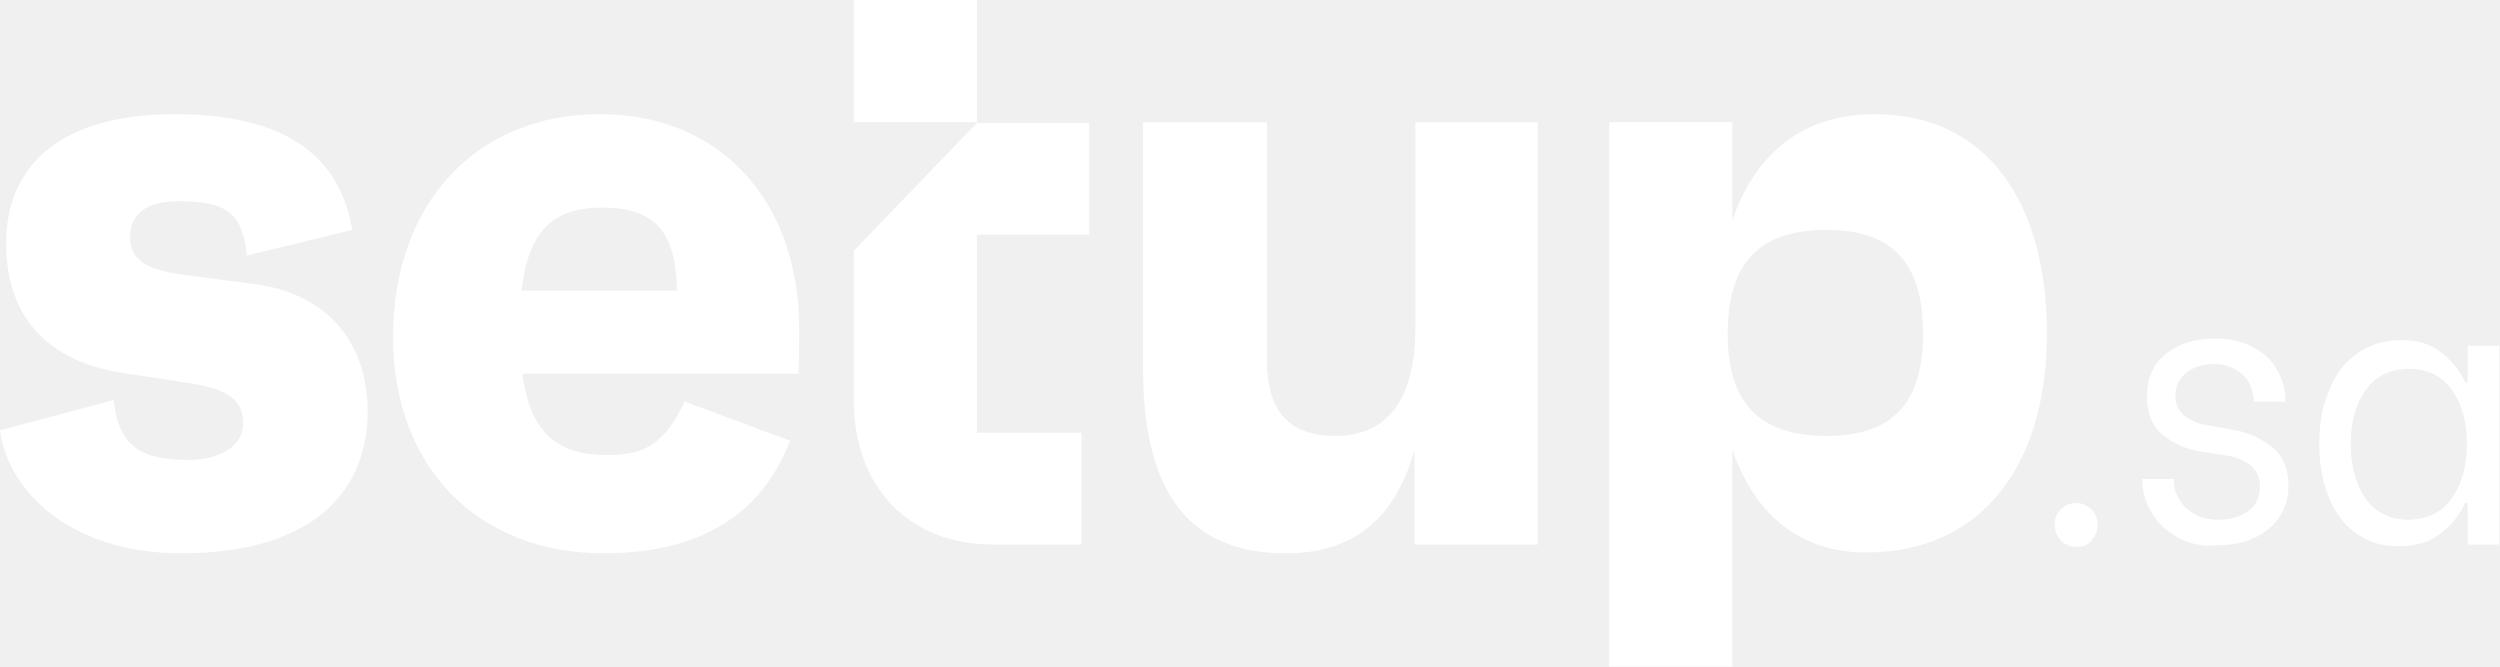
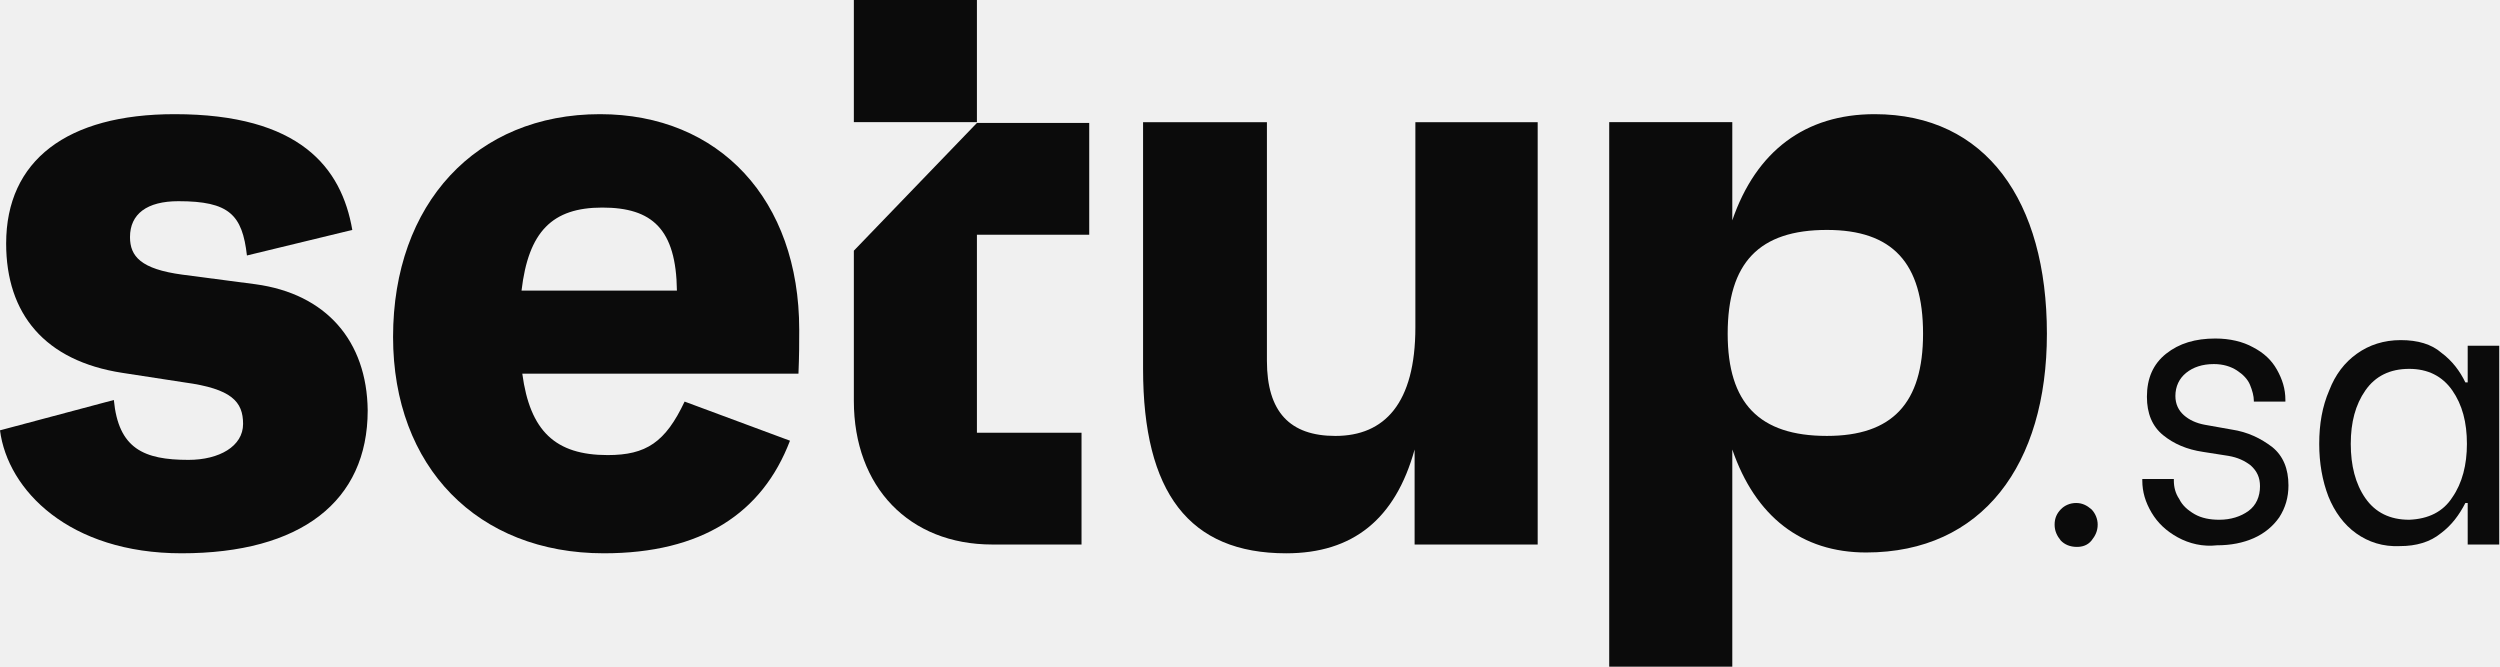
<svg xmlns="http://www.w3.org/2000/svg" width="180" height="48" viewBox="0 0 180 48" fill="none">
-   <g clip-path="url(#clip0_53895_37481)">
-     <path d="M148.375 38.918C148.098 38.573 147.932 38.228 147.932 37.768C147.932 37.308 148.098 36.963 148.375 36.676C148.652 36.388 149.039 36.216 149.482 36.216C149.925 36.216 150.258 36.388 150.59 36.676C150.867 36.963 151.033 37.365 151.033 37.768C151.033 38.228 150.867 38.573 150.59 38.918C150.313 39.263 149.925 39.377 149.538 39.377C149.039 39.377 148.652 39.205 148.375 38.918Z" fill="white" />
-     <path d="M156.794 38.687C155.963 38.227 155.354 37.652 154.911 36.905C154.468 36.157 154.246 35.41 154.246 34.605V34.49H156.517V34.605C156.517 35.065 156.628 35.525 156.905 35.928C157.126 36.387 157.514 36.732 158.012 37.02C158.511 37.307 159.12 37.422 159.785 37.422C160.615 37.422 161.335 37.192 161.889 36.79C162.443 36.387 162.72 35.755 162.72 35.008C162.72 34.375 162.498 33.916 162.055 33.513C161.612 33.168 161.114 32.938 160.449 32.823L158.621 32.536C157.458 32.364 156.517 31.961 155.741 31.329C154.966 30.696 154.578 29.777 154.578 28.57C154.578 27.247 155.021 26.213 155.963 25.465C156.905 24.718 158.068 24.373 159.508 24.373C160.56 24.373 161.501 24.603 162.221 25.005C162.997 25.408 163.551 25.925 163.938 26.615C164.326 27.305 164.548 27.995 164.548 28.799V28.914H162.277V28.857C162.277 28.512 162.166 28.11 162 27.707C161.834 27.305 161.501 26.96 161.058 26.672C160.615 26.385 160.061 26.213 159.397 26.213C158.566 26.213 157.901 26.442 157.403 26.845C156.905 27.247 156.628 27.822 156.628 28.512C156.628 29.087 156.849 29.547 157.237 29.892C157.625 30.236 158.123 30.466 158.732 30.581L160.671 30.926C161.834 31.099 162.775 31.559 163.606 32.191C164.381 32.823 164.769 33.743 164.769 34.95C164.769 35.813 164.548 36.56 164.105 37.25C163.661 37.882 163.052 38.399 162.277 38.744C161.501 39.089 160.615 39.262 159.618 39.262C158.621 39.377 157.625 39.147 156.794 38.687Z" fill="white" />
-     <path d="M169.643 38.4C168.757 37.767 168.092 36.848 167.649 35.755C167.206 34.606 166.984 33.341 166.984 31.961C166.984 30.524 167.206 29.259 167.704 28.11C168.147 26.96 168.812 26.098 169.698 25.465C170.584 24.833 171.637 24.488 172.855 24.488C174.074 24.488 175.071 24.776 175.791 25.408C176.566 25.983 177.12 26.73 177.507 27.535H177.674V24.891H179.944V39.204H177.674V36.215H177.507C177.064 37.078 176.511 37.825 175.735 38.4C174.96 39.032 173.963 39.319 172.8 39.319C171.581 39.377 170.529 39.032 169.643 38.4ZM176.566 35.813C177.286 34.778 177.618 33.456 177.618 31.961C177.618 30.409 177.286 29.145 176.566 28.11C175.846 27.075 174.794 26.558 173.464 26.558C172.08 26.558 171.027 27.075 170.307 28.11C169.587 29.145 169.255 30.409 169.255 31.961C169.255 33.513 169.587 34.836 170.307 35.87C171.027 36.905 172.08 37.422 173.464 37.422C174.849 37.365 175.901 36.848 176.566 35.813Z" fill="white" />
-     <path d="M18.388 20.464L13.126 19.774C10.135 19.372 9.36 18.452 9.36 17.072C9.36 15.405 10.579 14.486 12.849 14.486C16.505 14.486 17.446 15.463 17.779 18.395L25.366 16.555C24.591 12.071 21.6 8.22 12.572 8.22C4.818 8.22 0.443 11.554 0.443 17.532C0.443 22.591 3.212 25.983 8.806 26.845L13.292 27.535C16.671 27.995 17.502 28.914 17.502 30.524C17.502 32.133 15.785 33.111 13.569 33.111C10.357 33.111 8.529 32.306 8.197 28.799L0 30.984C0.554 35.295 4.985 39.837 13.071 39.837C21.655 39.837 26.474 36.1 26.474 29.547C26.419 24.546 23.483 21.154 18.388 20.464Z" fill="white" />
-     <path d="M57.544 23.741C57.544 14.371 51.784 8.22 43.199 8.22C34.282 8.22 28.301 14.658 28.301 24.258C28.301 33.628 34.393 39.837 43.476 39.837C50.51 39.837 54.885 36.962 56.879 31.731L49.292 28.914C47.907 31.846 46.522 32.766 43.753 32.766C39.987 32.766 38.159 31.041 37.605 26.902H57.489C57.544 25.58 57.544 24.775 57.544 23.741ZM37.55 20.924C38.048 16.67 39.765 14.945 43.365 14.945C46.965 14.945 48.682 16.498 48.738 20.924H37.55Z" fill="white" />
-     <path d="M78.424 16.901V8.853H70.338L61.477 18.05V28.858C61.477 35.066 65.464 39.205 71.446 39.205H77.87V31.157H70.338V16.901H78.424ZM61.477 8.795H70.338V0H61.477V8.795Z" fill="white" />
-     <path d="M101.907 8.796V23.57C101.907 29.031 99.692 31.387 96.147 31.387C92.879 31.387 91.218 29.663 91.218 25.984V8.796H82.301V26.559C82.301 35.469 85.624 39.838 92.602 39.838C97.421 39.838 100.467 37.366 101.852 32.365V39.206H110.713V8.796H101.907Z" fill="white" />
-     <path d="M134.971 8.22C129.986 8.22 126.442 10.864 124.725 15.865V8.795H115.863V47.999H124.725V32.363C126.386 37.192 129.709 39.779 134.362 39.779C142.725 39.779 147.377 33.456 147.377 24.028C147.377 14.486 143.002 8.22 134.971 8.22ZM131.537 31.386C126.663 31.386 124.393 29.029 124.393 24.028C124.393 18.912 126.663 16.555 131.537 16.555C136.245 16.555 138.46 18.912 138.46 24.028C138.46 29.029 136.245 31.386 131.537 31.386Z" fill="white" />
+   <g clip-path="url(#clip0_54100_38247)">
+     <path d="M148.375 38.918C148.098 38.573 147.932 38.228 147.932 37.768C147.932 37.308 148.098 36.963 148.375 36.676C148.652 36.388 149.039 36.216 149.482 36.216C149.925 36.216 150.258 36.388 150.59 36.676C150.867 36.963 151.033 37.365 151.033 37.768C151.033 38.228 150.867 38.573 150.59 38.918C150.313 39.263 149.925 39.377 149.538 39.377C149.039 39.377 148.652 39.205 148.375 38.918Z" fill="#0B0B0B" />
+     <path d="M156.794 38.687C155.963 38.227 155.354 37.652 154.911 36.905C154.468 36.157 154.246 35.41 154.246 34.605V34.49H156.517V34.605C156.517 35.065 156.628 35.525 156.905 35.928C157.126 36.387 157.514 36.732 158.012 37.02C158.511 37.307 159.12 37.422 159.785 37.422C160.615 37.422 161.335 37.192 161.889 36.79C162.443 36.387 162.72 35.755 162.72 35.008C162.72 34.375 162.498 33.916 162.055 33.513C161.612 33.168 161.114 32.938 160.449 32.823L158.621 32.536C157.458 32.364 156.517 31.961 155.741 31.329C154.966 30.696 154.578 29.777 154.578 28.57C154.578 27.247 155.021 26.213 155.963 25.465C156.905 24.718 158.068 24.373 159.508 24.373C160.56 24.373 161.501 24.603 162.221 25.005C162.997 25.408 163.551 25.925 163.938 26.615C164.326 27.305 164.548 27.995 164.548 28.799V28.914H162.277V28.857C162.277 28.512 162.166 28.11 162 27.707C161.834 27.305 161.501 26.96 161.058 26.672C160.615 26.385 160.061 26.213 159.397 26.213C158.566 26.213 157.901 26.442 157.403 26.845C156.905 27.247 156.628 27.822 156.628 28.512C156.628 29.087 156.849 29.547 157.237 29.892C157.625 30.236 158.123 30.466 158.732 30.581L160.671 30.926C161.834 31.099 162.775 31.559 163.606 32.191C164.381 32.823 164.769 33.743 164.769 34.95C164.769 35.813 164.548 36.56 164.105 37.25C163.661 37.882 163.052 38.399 162.277 38.744C161.501 39.089 160.615 39.262 159.618 39.262C158.621 39.377 157.625 39.147 156.794 38.687Z" fill="#0B0B0B" />
+     <path d="M169.643 38.4C168.757 37.767 168.092 36.848 167.649 35.755C167.206 34.606 166.984 33.341 166.984 31.961C166.984 30.524 167.206 29.259 167.704 28.11C168.147 26.96 168.812 26.098 169.698 25.465C170.584 24.833 171.637 24.488 172.855 24.488C174.074 24.488 175.071 24.776 175.791 25.408C176.566 25.983 177.12 26.73 177.507 27.535H177.674V24.891H179.944V39.204H177.674V36.215H177.507C177.064 37.078 176.511 37.825 175.735 38.4C174.96 39.032 173.963 39.319 172.8 39.319C171.581 39.377 170.529 39.032 169.643 38.4ZM176.566 35.813C177.286 34.778 177.618 33.456 177.618 31.961C177.618 30.409 177.286 29.145 176.566 28.11C175.846 27.075 174.794 26.558 173.464 26.558C172.08 26.558 171.027 27.075 170.307 28.11C169.587 29.145 169.255 30.409 169.255 31.961C169.255 33.513 169.587 34.836 170.307 35.87C171.027 36.905 172.08 37.422 173.464 37.422C174.849 37.365 175.901 36.848 176.566 35.813Z" fill="#0B0B0B" />
+     <path d="M18.388 20.464L13.126 19.774C10.135 19.372 9.36 18.452 9.36 17.072C9.36 15.405 10.579 14.486 12.849 14.486C16.505 14.486 17.446 15.463 17.779 18.395L25.366 16.555C24.591 12.071 21.6 8.22 12.572 8.22C4.818 8.22 0.443 11.554 0.443 17.532C0.443 22.591 3.212 25.983 8.806 26.845L13.292 27.535C16.671 27.995 17.502 28.914 17.502 30.524C17.502 32.133 15.785 33.111 13.569 33.111C10.357 33.111 8.529 32.306 8.197 28.799L0 30.984C0.554 35.295 4.985 39.837 13.071 39.837C21.655 39.837 26.474 36.1 26.474 29.547C26.419 24.546 23.483 21.154 18.388 20.464Z" fill="#0B0B0B" />
+     <path d="M57.544 23.741C57.544 14.371 51.784 8.22 43.199 8.22C34.282 8.22 28.301 14.658 28.301 24.258C28.301 33.628 34.393 39.837 43.476 39.837C50.51 39.837 54.885 36.962 56.879 31.731L49.292 28.914C47.907 31.846 46.522 32.766 43.753 32.766C39.987 32.766 38.159 31.041 37.605 26.902H57.489C57.544 25.58 57.544 24.775 57.544 23.741ZM37.55 20.924C38.048 16.67 39.765 14.945 43.365 14.945C46.965 14.945 48.682 16.498 48.738 20.924H37.55Z" fill="#0B0B0B" />
+     <path d="M78.424 16.901V8.853H70.338L61.477 18.05V28.858C61.477 35.066 65.464 39.205 71.446 39.205H77.87V31.157H70.338V16.901H78.424ZM61.477 8.795H70.338V0H61.477V8.795Z" fill="#0B0B0B" />
+     <path d="M101.907 8.796V23.57C101.907 29.031 99.692 31.387 96.147 31.387C92.879 31.387 91.218 29.663 91.218 25.984V8.796H82.301V26.559C82.301 35.469 85.624 39.838 92.602 39.838C97.421 39.838 100.467 37.366 101.852 32.365V39.206H110.713V8.796H101.907Z" fill="#0B0B0B" />
+     <path d="M134.971 8.22C129.986 8.22 126.442 10.864 124.725 15.865V8.795H115.863V47.999H124.725V32.363C126.386 37.192 129.709 39.779 134.362 39.779C142.725 39.779 147.377 33.456 147.377 24.028C147.377 14.486 143.002 8.22 134.971 8.22ZM131.537 31.386C126.663 31.386 124.393 29.029 124.393 24.028C124.393 18.912 126.663 16.555 131.537 16.555C136.245 16.555 138.46 18.912 138.46 24.028C138.46 29.029 136.245 31.386 131.537 31.386Z" fill="#0B0B0B" />
  </g>
  <defs>
-     <clipPath id="clip0_53895_37481">
+     <clipPath id="clip0_54100_38247">
      <rect width="180" height="48" fill="white" />
    </clipPath>
  </defs>
</svg>
